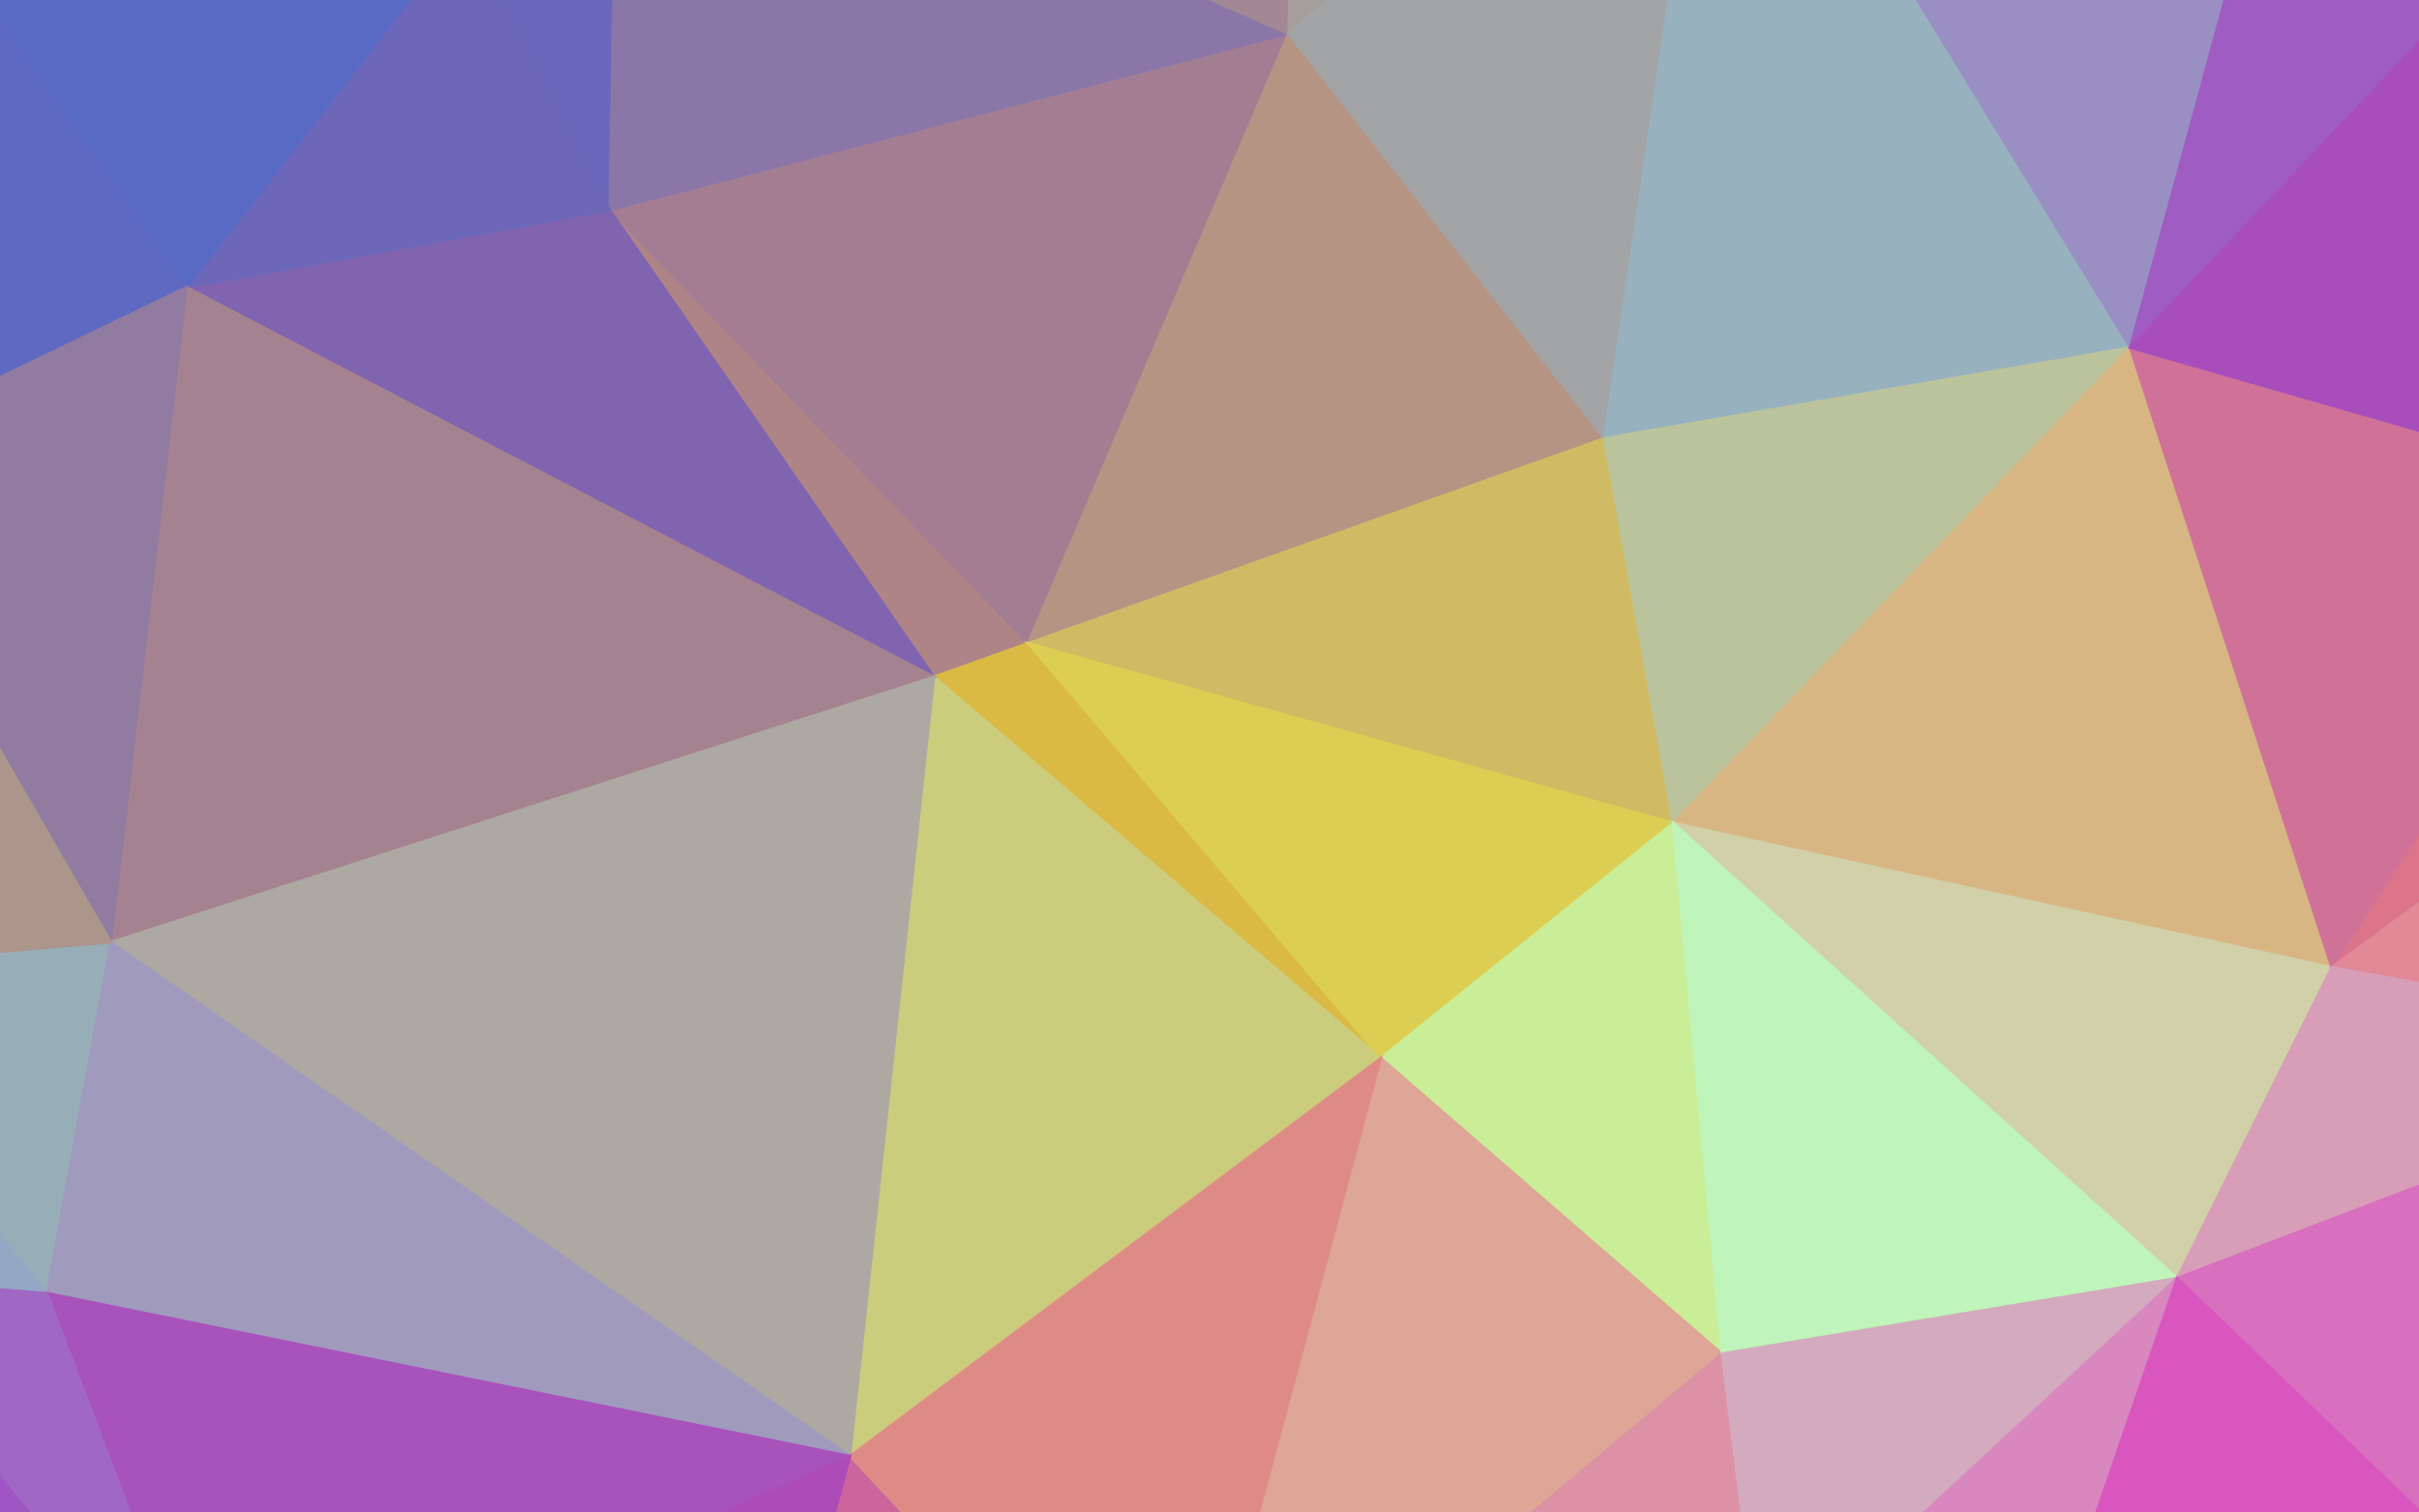
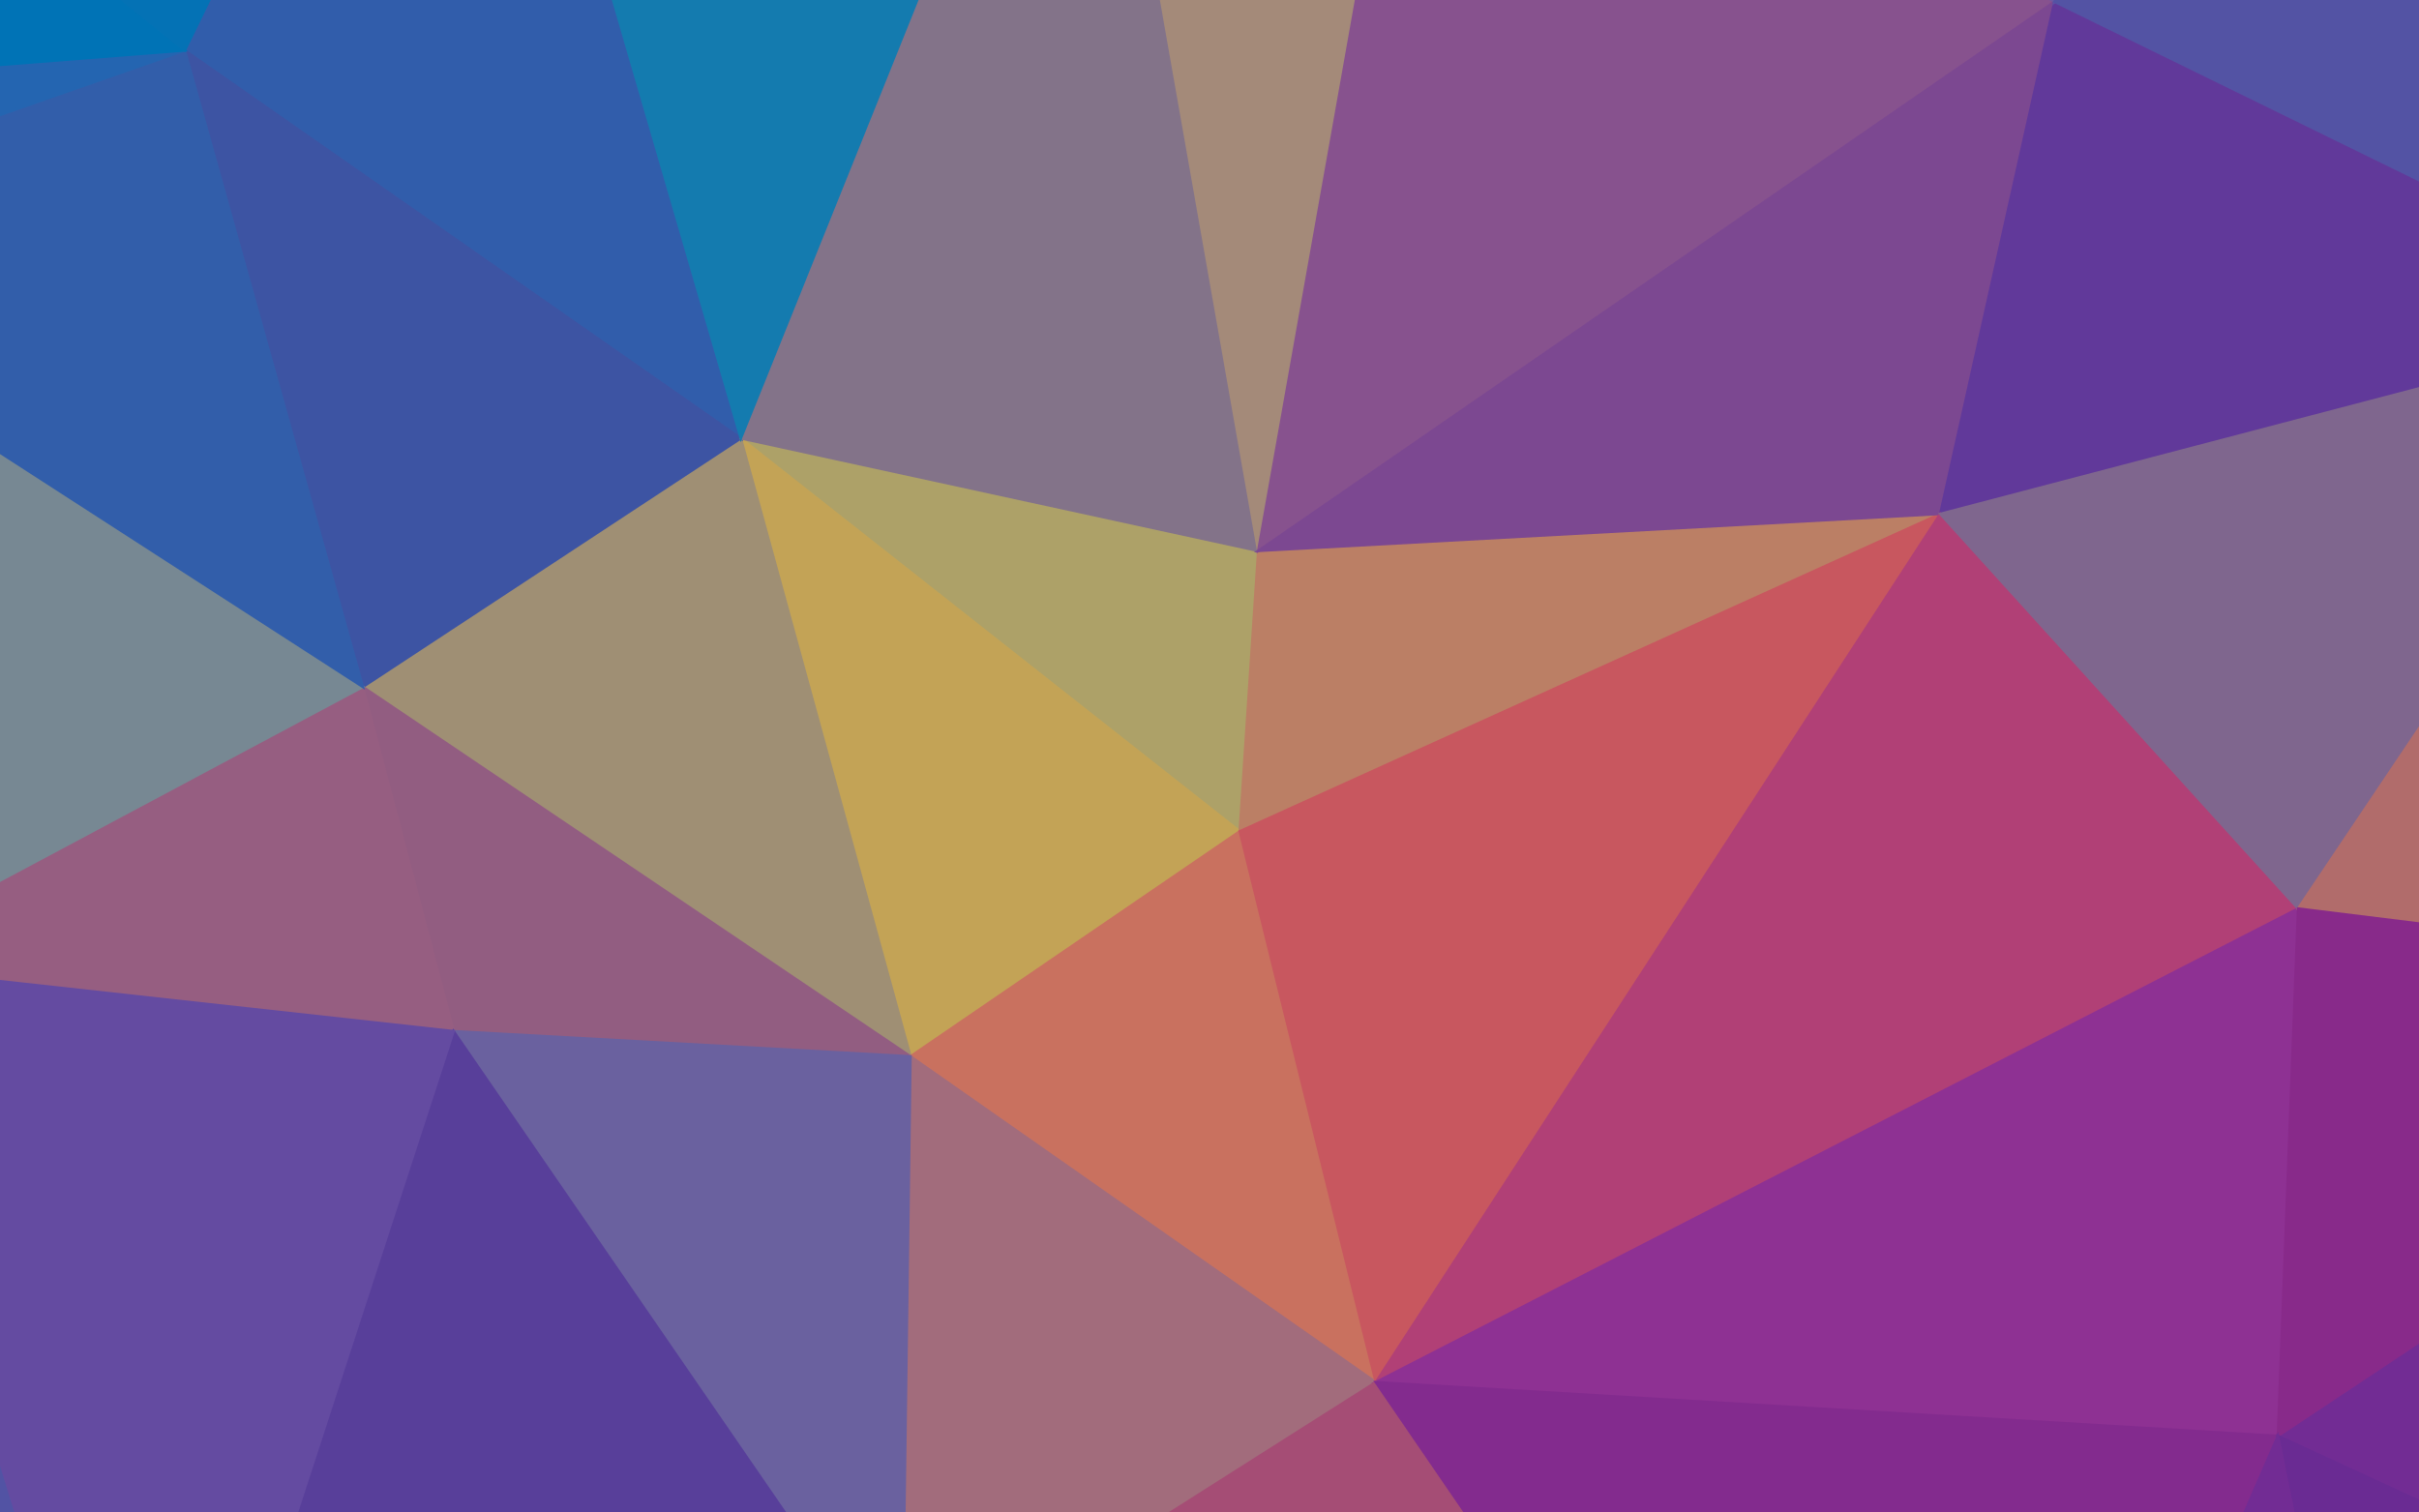
<svg xmlns="http://www.w3.org/2000/svg" width="1440" height="900">
-   <path d="M612,383L363,125L556,403Z" fill="#ae8487" stroke="#ae8487" stroke-width="1.51" />
-   <path d="M612,383L767,20L363,125Z" fill="#a37e92" stroke="#a37e92" stroke-width="1.51" />
-   <path d="M368,-154L278,-44L363,125Z" fill="#6a68bc" stroke="#6a68bc" stroke-width="1.51" />
-   <path d="M767,20L368,-154L363,125Z" fill="#8b77a7" stroke="#8b77a7" stroke-width="1.51" />
-   <path d="M363,125L111,171L556,403Z" fill="#8064af" stroke="#8064af" stroke-width="1.51" />
-   <path d="M278,-44L111,171L363,125Z" fill="#6d67ba" stroke="#6d67ba" stroke-width="1.51" />
-   <path d="M767,20L771,-127L368,-154Z" fill="#a28893" stroke="#a28893" stroke-width="1.51" />
-   <path d="M612,383L955,261L767,20Z" fill="#b69483" stroke="#b69483" stroke-width="1.51" />
-   <path d="M767,20L1022,-195L771,-127Z" fill="#a59e9c" stroke="#a59e9c" stroke-width="1.51" />
-   <path d="M996,490L955,261L612,383Z" fill="#d0bb64" stroke="#d0bb64" stroke-width="1.51" />
-   <path d="M556,403L822,630L612,383Z" fill="#daba44" stroke="#daba44" stroke-width="1.51" />
-   <path d="M506,867L822,630L556,403Z" fill="#cccc7d" stroke="#cccc7d" stroke-width="1.51" />
-   <path d="M822,630L996,490L612,383Z" fill="#dcce52" stroke="#dcce52" stroke-width="1.51" />
-   <path d="M278,-44L-103,-134L111,171Z" fill="#596ac4" stroke="#596ac4" stroke-width="1.51" />
-   <path d="M368,-154L295,-300L278,-44Z" fill="#6968bd" stroke="#6968bd" stroke-width="1.51" />
-   <path d="M838,-329L295,-300L368,-154Z" fill="#8b77a7" stroke="#8b77a7" stroke-width="1.51" />
-   <path d="M111,171L66,561L556,403Z" fill="#a5828f" stroke="#a5828f" stroke-width="1.51" />
-   <path d="M-103,-134L-100,273L111,171Z" fill="#5e69c1" stroke="#5e69c1" stroke-width="1.51" />
-   <path d="M111,171L-100,273L66,561Z" fill="#927ba1" stroke="#927ba1" stroke-width="1.51" />
-   <path d="M771,-127L838,-329L368,-154Z" fill="#a58b8f" stroke="#a58b8f" stroke-width="1.51" />
-   <path d="M1022,-195L838,-329L771,-127Z" fill="#a4a0a0" stroke="#a4a0a0" stroke-width="1.51" />
-   <path d="M66,561L506,867L556,403Z" fill="#ada9a2" stroke="#ada9a2" stroke-width="1.51" />
-   <path d="M955,261L1022,-195L767,20Z" fill="#a3a4a5" stroke="#a3a4a5" stroke-width="1.51" />
-   <path d="M1268,207L1022,-195L955,261Z" fill="#97b1be" stroke="#97b1be" stroke-width="1.51" />
-   <path d="M1022,-195L972,-331L838,-329Z" fill="#9ea7ab" stroke="#9ea7ab" stroke-width="1.51" />
-   <path d="M295,-300L-103,-134L278,-44Z" fill="#5e6ac2" stroke="#5e6ac2" stroke-width="1.51" />
-   <path d="M-132,578L28,770L66,561Z" fill="#97adb8" stroke="#97adb8" stroke-width="1.51" />
-   <path d="M66,561L28,770L506,867Z" fill="#a09abd" stroke="#a09abd" stroke-width="1.51" />
-   <path d="M-100,273L-132,578L66,561Z" fill="#ac958b" stroke="#ac958b" stroke-width="1.51" />
-   <path d="M-355,543L-132,578L-100,273Z" fill="#ad9489" stroke="#ad9489" stroke-width="1.51" />
-   <path d="M1022,-195L1277,-284L972,-331Z" fill="#91b0c3" stroke="#91b0c3" stroke-width="1.51" />
-   <path d="M996,490L1268,207L955,261Z" fill="#bac39c" stroke="#bac39c" stroke-width="1.51" />
-   <path d="M822,630L1025,806L996,490Z" fill="#caee97" stroke="#caee97" stroke-width="1.51" />
-   <path d="M996,490L1388,576L1268,207Z" fill="#d8b684" stroke="#d8b684" stroke-width="1.51" />
-   <path d="M702,1077L1025,806L822,630Z" fill="#dea696" stroke="#dea696" stroke-width="1.51" />
-   <path d="M-132,578L-98,760L28,770Z" fill="#94a8c3" stroke="#94a8c3" stroke-width="1.51" />
-   <path d="M431,1147L702,1077L506,867Z" fill="#cc659c" stroke="#cc659c" stroke-width="1.51" />
-   <path d="M295,-300L105,-493L-103,-134Z" fill="#5a6ac4" stroke="#5a6ac4" stroke-width="1.51" />
-   <path d="M838,-329L105,-493L295,-300Z" fill="#786db4" stroke="#786db4" stroke-width="1.51" />
-   <path d="M972,-331L105,-493L838,-329Z" fill="#a28892" stroke="#a28892" stroke-width="1.51" />
-   <path d="M129,1037L506,867L28,770Z" fill="#a852bc" stroke="#a852bc" stroke-width="1.51" />
-   <path d="M506,867L702,1077L822,630Z" fill="#de8b87" stroke="#de8b87" stroke-width="1.51" />
-   <path d="M-415,87L-355,543L-100,273Z" fill="#8775aa" stroke="#8775aa" stroke-width="1.51" />
-   <path d="M105,-493L-194,-328L-103,-134Z" fill="#526bc7" stroke="#526bc7" stroke-width="1.51" />
-   <path d="M-98,760L129,1037L28,770Z" fill="#a067c3" stroke="#a067c3" stroke-width="1.51" />
-   <path d="M1372,-175L1277,-284L1022,-195Z" fill="#9a8fc3" stroke="#9a8fc3" stroke-width="1.51" />
-   <path d="M972,-331L1581,-420L105,-493Z" fill="#a3a1a1" stroke="#a3a1a1" stroke-width="1.51" />
-   <path d="M129,1037L431,1147L506,867Z" fill="#ad4bb7" stroke="#ad4bb7" stroke-width="1.51" />
-   <path d="M702,1077L1048,991L1025,806Z" fill="#dd91a4" stroke="#dd91a4" stroke-width="1.51" />
-   <path d="M1296,761L1388,576L996,490Z" fill="#d1d0a9" stroke="#d1d0a9" stroke-width="1.51" />
-   <path d="M876,1284L1048,991L702,1077Z" fill="#df8d9b" stroke="#df8d9b" stroke-width="1.51" />
-   <path d="M-98,760L-248,884L129,1037Z" fill="#9f55c3" stroke="#9f55c3" stroke-width="1.51" />
-   <path d="M-132,578L-400,807L-98,760Z" fill="#95a2c3" stroke="#95a2c3" stroke-width="1.51" />
-   <path d="M-415,87L-100,273L-103,-134Z" fill="#5c6ac3" stroke="#5c6ac3" stroke-width="1.51" />
-   <path d="M1296,761L996,490L1025,806Z" fill="#bff4ba" stroke="#bff4ba" stroke-width="1.51" />
-   <path d="M1268,207L1372,-175L1022,-195Z" fill="#9a8fc3" stroke="#9a8fc3" stroke-width="1.51" />
-   <path d="M1583,-126L1372,-175L1268,207Z" fill="#9f5cc3" stroke="#9f5cc3" stroke-width="1.51" />
-   <path d="M1048,991L1296,761L1025,806Z" fill="#d4aabe" stroke="#d4aabe" stroke-width="1.51" />
-   <path d="M-574,-124L-415,87L-103,-134Z" fill="#526bc7" stroke="#526bc7" stroke-width="1.51" />
-   <path d="M-400,807L-248,884L-98,760Z" fill="#9e78c3" stroke="#9e78c3" stroke-width="1.51" />
-   <path d="M1648,385L1571,294L1388,576Z" fill="#dd758a" stroke="#dd758a" stroke-width="1.51" />
-   <path d="M1388,576L1571,294L1268,207Z" fill="#d07298" stroke="#d07298" stroke-width="1.51" />
-   <path d="M-355,543L-400,807L-132,578Z" fill="#96aeba" stroke="#96aeba" stroke-width="1.51" />
-   <path d="M-574,-124L-400,807L-355,543Z" fill="#a58a90" stroke="#a58a90" stroke-width="1.51" />
-   <path d="M105,-493L-340,-480L-194,-328Z" fill="#526bc7" stroke="#526bc7" stroke-width="1.51" />
-   <path d="M-194,-328L-574,-124L-103,-134Z" fill="#526bc7" stroke="#526bc7" stroke-width="1.51" />
-   <path d="M1372,-175L1581,-420L1277,-284Z" fill="#9f5bc3" stroke="#9f5bc3" stroke-width="1.51" />
-   <path d="M1571,294L1583,-126L1268,207Z" fill="#a74ebc" stroke="#a74ebc" stroke-width="1.51" />
-   <path d="M1048,991L1158,1162L1296,761Z" fill="#d888bf" stroke="#d888bf" stroke-width="1.51" />
-   <path d="M857,1323L876,1284L702,1077Z" fill="#e28691" stroke="#e28691" stroke-width="1.51" />
-   <path d="M876,1284L1158,1162L1048,991Z" fill="#d99cb6" stroke="#d99cb6" stroke-width="1.51" />
-   <path d="M1655,624L1648,385L1388,576Z" fill="#e18997" stroke="#e18997" stroke-width="1.51" />
-   <path d="M-23,1300L129,1037L-248,884Z" fill="#a051c3" stroke="#a051c3" stroke-width="1.51" />
-   <path d="M195,1419L431,1147L129,1037Z" fill="#a94cbb" stroke="#a94cbb" stroke-width="1.51" />
-   <path d="M195,1419L548,1357L431,1147Z" fill="#b34fb3" stroke="#b34fb3" stroke-width="1.51" />
-   <path d="M431,1147L548,1357L702,1077Z" fill="#ce669a" stroke="#ce669a" stroke-width="1.51" />
-   <path d="M1571,294L1961,161L1583,-126Z" fill="#a74ebd" stroke="#a74ebd" stroke-width="1.51" />
-   <path d="M1655,624L1388,576L1296,761Z" fill="#d89eb8" stroke="#d89eb8" stroke-width="1.51" />
-   <path d="M-340,-480L-574,-124L-194,-328Z" fill="#526bc7" stroke="#526bc7" stroke-width="1.51" />
-   <path d="M-415,87L-574,-124L-355,543Z" fill="#6668be" stroke="#6668be" stroke-width="1.51" />
-   <path d="M548,1357L857,1323L702,1077Z" fill="#e27a84" stroke="#e27a84" stroke-width="1.51" />
-   <path d="M876,1284L1248,1418L1158,1162Z" fill="#d69dbf" stroke="#d69dbf" stroke-width="1.51" />
-   <path d="M-400,807L-353,992L-248,884Z" fill="#9f54c3" stroke="#9f54c3" stroke-width="1.51" />
-   <path d="M1501,958L1655,624L1296,761Z" fill="#d96fbf" stroke="#d96fbf" stroke-width="1.51" />
-   <path d="M-353,992L-23,1300L-248,884Z" fill="#a051c3" stroke="#a051c3" stroke-width="1.51" />
-   <path d="M1158,1162L1501,958L1296,761Z" fill="#d956bf" stroke="#d956bf" stroke-width="1.51" />
-   <path d="M1655,624L1747,367L1648,385Z" fill="#e47e84" stroke="#e47e84" stroke-width="1.51" />
-   <path d="M1648,385L1747,367L1571,294Z" fill="#ce669b" stroke="#ce669b" stroke-width="1.51" />
-   <path d="M1583,-126L1581,-420L1372,-175Z" fill="#a051c3" stroke="#a051c3" stroke-width="1.51" />
-   <path d="M1277,-284L1581,-420L972,-331Z" fill="#9d81c3" stroke="#9d81c3" stroke-width="1.51" />
-   <path d="M1765,-234L1581,-420L1583,-126Z" fill="#a051c3" stroke="#a051c3" stroke-width="1.51" />
-   <path d="M-23,1300L195,1419L129,1037Z" fill="#a450c0" stroke="#a450c0" stroke-width="1.51" />
-   <path d="M548,1357L1248,1418L857,1323Z" fill="#df8d9d" stroke="#df8d9d" stroke-width="1.51" />
-   <path d="M1961,161L1765,-234L1583,-126Z" fill="#a051c3" stroke="#a051c3" stroke-width="1.51" />
-   <path d="M-23,1300L-293,1332L195,1419Z" fill="#a051c3" stroke="#a051c3" stroke-width="1.51" />
-   <path d="M-353,992L-293,1332L-23,1300Z" fill="#a051c3" stroke="#a051c3" stroke-width="1.51" />
-   <path d="M-400,807L-293,1332L-353,992Z" fill="#a051c3" stroke="#a051c3" stroke-width="1.51" />
-   <path d="M1158,1162L1485,1378L1501,958Z" fill="#d839bf" stroke="#d839bf" stroke-width="1.51" />
-   <path d="M857,1323L1248,1418L876,1284Z" fill="#da99b0" stroke="#da99b0" stroke-width="1.51" />
-   <path d="M195,1419L1248,1418L548,1357Z" fill="#dd758b" stroke="#dd758b" stroke-width="1.51" />
-   <path d="M2012,694L1655,624L1914,978Z" fill="#d976bf" stroke="#d976bf" stroke-width="1.51" />
-   <path d="M2012,694L1747,367L1655,624Z" fill="#df8f9f" stroke="#df8f9f" stroke-width="1.51" />
-   <path d="M2012,694L1961,161L1747,367Z" fill="#db738c" stroke="#db738c" stroke-width="1.51" />
-   <path d="M1747,367L1961,161L1571,294Z" fill="#bb56ac" stroke="#bb56ac" stroke-width="1.51" />
-   <path d="M1248,1418L1485,1378L1158,1162Z" fill="#d95ebf" stroke="#d95ebf" stroke-width="1.51" />
-   <path d="M1914,978L1655,624L1501,958Z" fill="#d842bf" stroke="#d842bf" stroke-width="1.51" />
-   <path d="M1835,1339L1914,978L1501,958Z" fill="#d700bf" stroke="#d700bf" stroke-width="1.51" />
-   <path d="M1961,161L1984,-444L1765,-234Z" fill="#a051c3" stroke="#a051c3" stroke-width="1.51" />
-   <path d="M1765,-234L1984,-444L1581,-420Z" fill="#a051c3" stroke="#a051c3" stroke-width="1.51" />
-   <path d="M1581,-420L1984,-444L105,-493Z" fill="#9a8fc3" stroke="#9a8fc3" stroke-width="1.51" />
-   <path d="M2012,694L1984,-444L1961,161Z" fill="#a84dbc" stroke="#a84dbc" stroke-width="1.51" />
-   <path d="M1248,1418L1835,1339L1485,1378Z" fill="#d700bf" stroke="#d700bf" stroke-width="1.51" />
-   <path d="M1485,1378L1835,1339L1501,958Z" fill="#d700bf" stroke="#d700bf" stroke-width="1.51" />
-   <path d="M1914,978L1835,1339L2012,694Z" fill="#d700bf" stroke="#d700bf" stroke-width="1.51" />
+   <path d="M738,495L749,328L441,261Z" fill="#ada168" stroke="#ada168" stroke-width="1.51" />
+   <path d="M441,261L542,629L738,495Z" fill="#c3a356" stroke="#c3a356" stroke-width="1.51" />
+   <path d="M441,261L216,409L542,629Z" fill="#9f8f74" stroke="#9f8f74" stroke-width="1.51" />
+   <path d="M216,409L270,614L542,629Z" fill="#925d81" stroke="#925d81" stroke-width="1.51" />
+   <path d="M738,495L1155,306L749,328Z" fill="#bb7f65" stroke="#bb7f65" stroke-width="1.51" />
+   <path d="M542,629L819,823L738,495Z" fill="#c9715f" stroke="#c9715f" stroke-width="1.51" />
+   <path d="M537,1002L819,823L542,629Z" fill="#a26c7c" stroke="#a26c7c" stroke-width="1.51" />
+   <path d="M819,823L1155,306L738,495Z" fill="#c8575f" stroke="#c8575f" stroke-width="1.51" />
+   <path d="M275,-309L110,30L441,261Z" fill="#315dab" stroke="#315dab" stroke-width="1.51" />
+   <path d="M441,261L110,30L216,409Z" fill="#3d54a3" stroke="#3d54a3" stroke-width="1.51" />
+   <path d="M216,409L-93,574L270,614Z" fill="#965e81" stroke="#965e81" stroke-width="1.51" />
+   <path d="M647,-251L441,261L749,328Z" fill="#837389" stroke="#837389" stroke-width="1.51" />
+   <path d="M270,614L537,1002L542,629Z" fill="#6a619f" stroke="#6a619f" stroke-width="1.51" />
+   <path d="M846,-218L647,-251L749,328Z" fill="#a48a79" stroke="#a48a79" stroke-width="1.51" />
+   <path d="M1223,1L846,-218L749,328Z" fill="#87528e" stroke="#87528e" stroke-width="1.51" />
+   <path d="M90,1167L408,1213L537,1002Z" fill="#58489b" stroke="#58489b" stroke-width="1.51" />
+   <path d="M-202,139L-93,574L216,409Z" fill="#778893" stroke="#778893" stroke-width="1.51" />
+   <path d="M1155,306L1223,1L749,328Z" fill="#7c4891" stroke="#7c4891" stroke-width="1.51" />
+   <path d="M647,-251L275,-309L441,261Z" fill="#147baf" stroke="#147baf" stroke-width="1.51" />
+   <path d="M1155,306L1605,188L1223,1Z" fill="#61399a" stroke="#61399a" stroke-width="1.51" />
+   <path d="M819,823L1368,541L1155,306Z" fill="#b14076" stroke="#b14076" stroke-width="1.51" />
+   <path d="M1356,855L1368,541L819,823Z" fill="#8e3193" stroke="#8e3193" stroke-width="1.51" />
+   <path d="M110,30L-202,139L216,409Z" fill="#325eaa" stroke="#325eaa" stroke-width="1.51" />
+   <path d="M-196,54L-202,139L110,30Z" fill="#2465b1" stroke="#2465b1" stroke-width="1.51" />
+   <path d="M537,1002L1156,1315L819,823Z" fill="#a54d75" stroke="#a54d75" stroke-width="1.51" />
+   <path d="M90,1167L537,1002L270,614Z" fill="#583f9a" stroke="#583f9a" stroke-width="1.51" />
+   <path d="M-365,-354L-196,54L110,30Z" fill="#0073b6" stroke="#0073b6" stroke-width="1.51" />
+   <path d="M-93,574L90,1167L270,614Z" fill="#644ba1" stroke="#644ba1" stroke-width="1.51" />
+   <path d="M1156,1315L1356,855L819,823Z" fill="#832b8e" stroke="#832b8e" stroke-width="1.51" />
+   <path d="M-365,-354L-374,34L-196,54Z" fill="#0073b6" stroke="#0073b6" stroke-width="1.51" />
+   <path d="M647,-251L565,-558L275,-309Z" fill="#2c81ac" stroke="#2c81ac" stroke-width="1.51" />
+   <path d="M846,-218L565,-558L647,-251Z" fill="#9c8f7e" stroke="#9c8f7e" stroke-width="1.51" />
+   <path d="M1031,-616L565,-558L846,-218Z" fill="#9b7a82" stroke="#9b7a82" stroke-width="1.51" />
+   <path d="M-93,574L-308,1071L90,1167Z" fill="#5253a4" stroke="#5253a4" stroke-width="1.51" />
+   <path d="M-202,139L-434,517L-93,574Z" fill="#908c86" stroke="#908c86" stroke-width="1.51" />
+   <path d="M-374,34L-434,517L-202,139Z" fill="#276dad" stroke="#276dad" stroke-width="1.51" />
+   <path d="M-196,54L-374,34L-202,139Z" fill="#2565b0" stroke="#2565b0" stroke-width="1.51" />
+   <path d="M-365,-354L110,30L275,-309Z" fill="#0472b5" stroke="#0472b5" stroke-width="1.51" />
+   <path d="M1368,541L1605,188L1155,306Z" fill="#7f668e" stroke="#7f668e" stroke-width="1.51" />
+   <path d="M1223,1L1310,-375L846,-218Z" fill="#6f57a0" stroke="#6f57a0" stroke-width="1.51" />
+   <path d="M1756,589L1605,188L1368,541Z" fill="#b16c6b" stroke="#b16c6b" stroke-width="1.51" />
+   <path d="M1443,-225L1310,-375L1223,1Z" fill="#5c55a5" stroke="#5c55a5" stroke-width="1.51" />
+   <path d="M1605,188L1443,-225L1223,1Z" fill="#5353a4" stroke="#5353a4" stroke-width="1.51" />
+   <path d="M743,1521L1156,1315L537,1002Z" fill="#a95572" stroke="#a95572" stroke-width="1.51" />
+   <path d="M-434,517L-308,1071L-93,574Z" fill="#6c58a2" stroke="#6c58a2" stroke-width="1.51" />
+   <path d="M1310,-375L1031,-616L846,-218Z" fill="#77569b" stroke="#77569b" stroke-width="1.51" />
+   <path d="M408,1213L743,1521L537,1002Z" fill="#7f658c" stroke="#7f658c" stroke-width="1.51" />
+   <path d="M14,1528L743,1521L408,1213Z" fill="#58509d" stroke="#58509d" stroke-width="1.51" />
+   <path d="M14,1528L408,1213L90,1167Z" fill="#573c9c" stroke="#573c9c" stroke-width="1.51" />
+   <path d="M1762,1042L1756,589L1356,855Z" fill="#722c94" stroke="#722c94" stroke-width="1.51" />
+   <path d="M1356,855L1756,589L1368,541Z" fill="#882a8a" stroke="#882a8a" stroke-width="1.51" />
+   <path d="M-374,34L-661,270L-434,517Z" fill="#1979af" stroke="#1979af" stroke-width="1.51" />
+   <path d="M-276,-614L-365,-354L275,-309Z" fill="#0073b6" stroke="#0073b6" stroke-width="1.51" />
+   <path d="M-308,1071L-194,1335L90,1167Z" fill="#5253a4" stroke="#5253a4" stroke-width="1.51" />
+   <path d="M1310,-375L1458,-428L1031,-616Z" fill="#6057a5" stroke="#6057a5" stroke-width="1.51" />
+   <path d="M1443,-225L1458,-428L1310,-375Z" fill="#5554a4" stroke="#5554a4" stroke-width="1.51" />
+   <path d="M2138,-237L1458,-428L1443,-225Z" fill="#5253a4" stroke="#5253a4" stroke-width="1.51" />
+   <path d="M1871,168L1443,-225L1605,188Z" fill="#544aa1" stroke="#544aa1" stroke-width="1.51" />
+   <path d="M-365,-354L-661,270L-374,34Z" fill="#0073b6" stroke="#0073b6" stroke-width="1.51" />
+   <path d="M-434,517L-690,1009L-308,1071Z" fill="#5754a5" stroke="#5754a5" stroke-width="1.51" />
+   <path d="M-308,1071L-427,1525L-194,1335Z" fill="#5253a4" stroke="#5253a4" stroke-width="1.51" />
+   <path d="M-194,1335L14,1528L90,1167Z" fill="#5253a4" stroke="#5253a4" stroke-width="1.51" />
+   <path d="M1756,589L1871,168L1605,188Z" fill="#646299" stroke="#646299" stroke-width="1.51" />
+   <path d="M-365,-354L-276,-614L-661,270Z" fill="#0073b6" stroke="#0073b6" stroke-width="1.51" />
+   <path d="M565,-558L-276,-614L275,-309Z" fill="#2e5dad" stroke="#2e5dad" stroke-width="1.51" />
+   <path d="M1031,-616L-276,-614L565,-558Z" fill="#1879af" stroke="#1879af" stroke-width="1.51" />
+   <path d="M1478,1457L1762,1042L1356,855Z" fill="#6a2b93" stroke="#6a2b93" stroke-width="1.51" />
+   <path d="M1756,589L1989,466L1871,168Z" fill="#a16a77" stroke="#a16a77" stroke-width="1.51" />
+   <path d="M1478,1457L1356,855L1156,1315Z" fill="#722c94" stroke="#722c94" stroke-width="1.51" />
+   <path d="M743,1521L1478,1457L1156,1315Z" fill="#822c8f" stroke="#822c8f" stroke-width="1.51" />
+   <path d="M-194,1335L-427,1525L14,1528Z" fill="#5253a4" stroke="#5253a4" stroke-width="1.51" />
+   <path d="M-661,270L-690,1009L-434,517Z" fill="#835693" stroke="#835693" stroke-width="1.51" />
+   <path d="M2029,842L1989,466L1756,589Z" fill="#8c2886" stroke="#8c2886" stroke-width="1.51" />
+   <path d="M-690,1009L-427,1525L-308,1071Z" fill="#5253a4" stroke="#5253a4" stroke-width="1.51" />
+   <path d="M1861,1270L2029,842L1762,1042Z" fill="#6a2b93" stroke="#6a2b93" stroke-width="1.51" />
+   <path d="M1762,1042L2029,842L1756,589Z" fill="#722c94" stroke="#722c94" stroke-width="1.51" />
+   <path d="M1478,1457L1861,1270L1762,1042Z" fill="#6a2b93" stroke="#6a2b93" stroke-width="1.51" />
+   <path d="M2029,842L2138,-237L1989,466Z" fill="#836589" stroke="#836589" stroke-width="1.51" />
+   <path d="M1989,466L2138,-237L1871,168Z" fill="#57379a" stroke="#57379a" stroke-width="1.51" />
+   <path d="M1871,168L2138,-237L1443,-225Z" fill="#5253a4" stroke="#5253a4" stroke-width="1.51" />
+   <path d="M1458,-428L2099,-490L1031,-616Z" fill="#5253a4" stroke="#5253a4" stroke-width="1.51" />
+   <path d="M2138,-237L2099,-490L1458,-428Z" fill="#5253a4" stroke="#5253a4" stroke-width="1.51" />
</svg>
